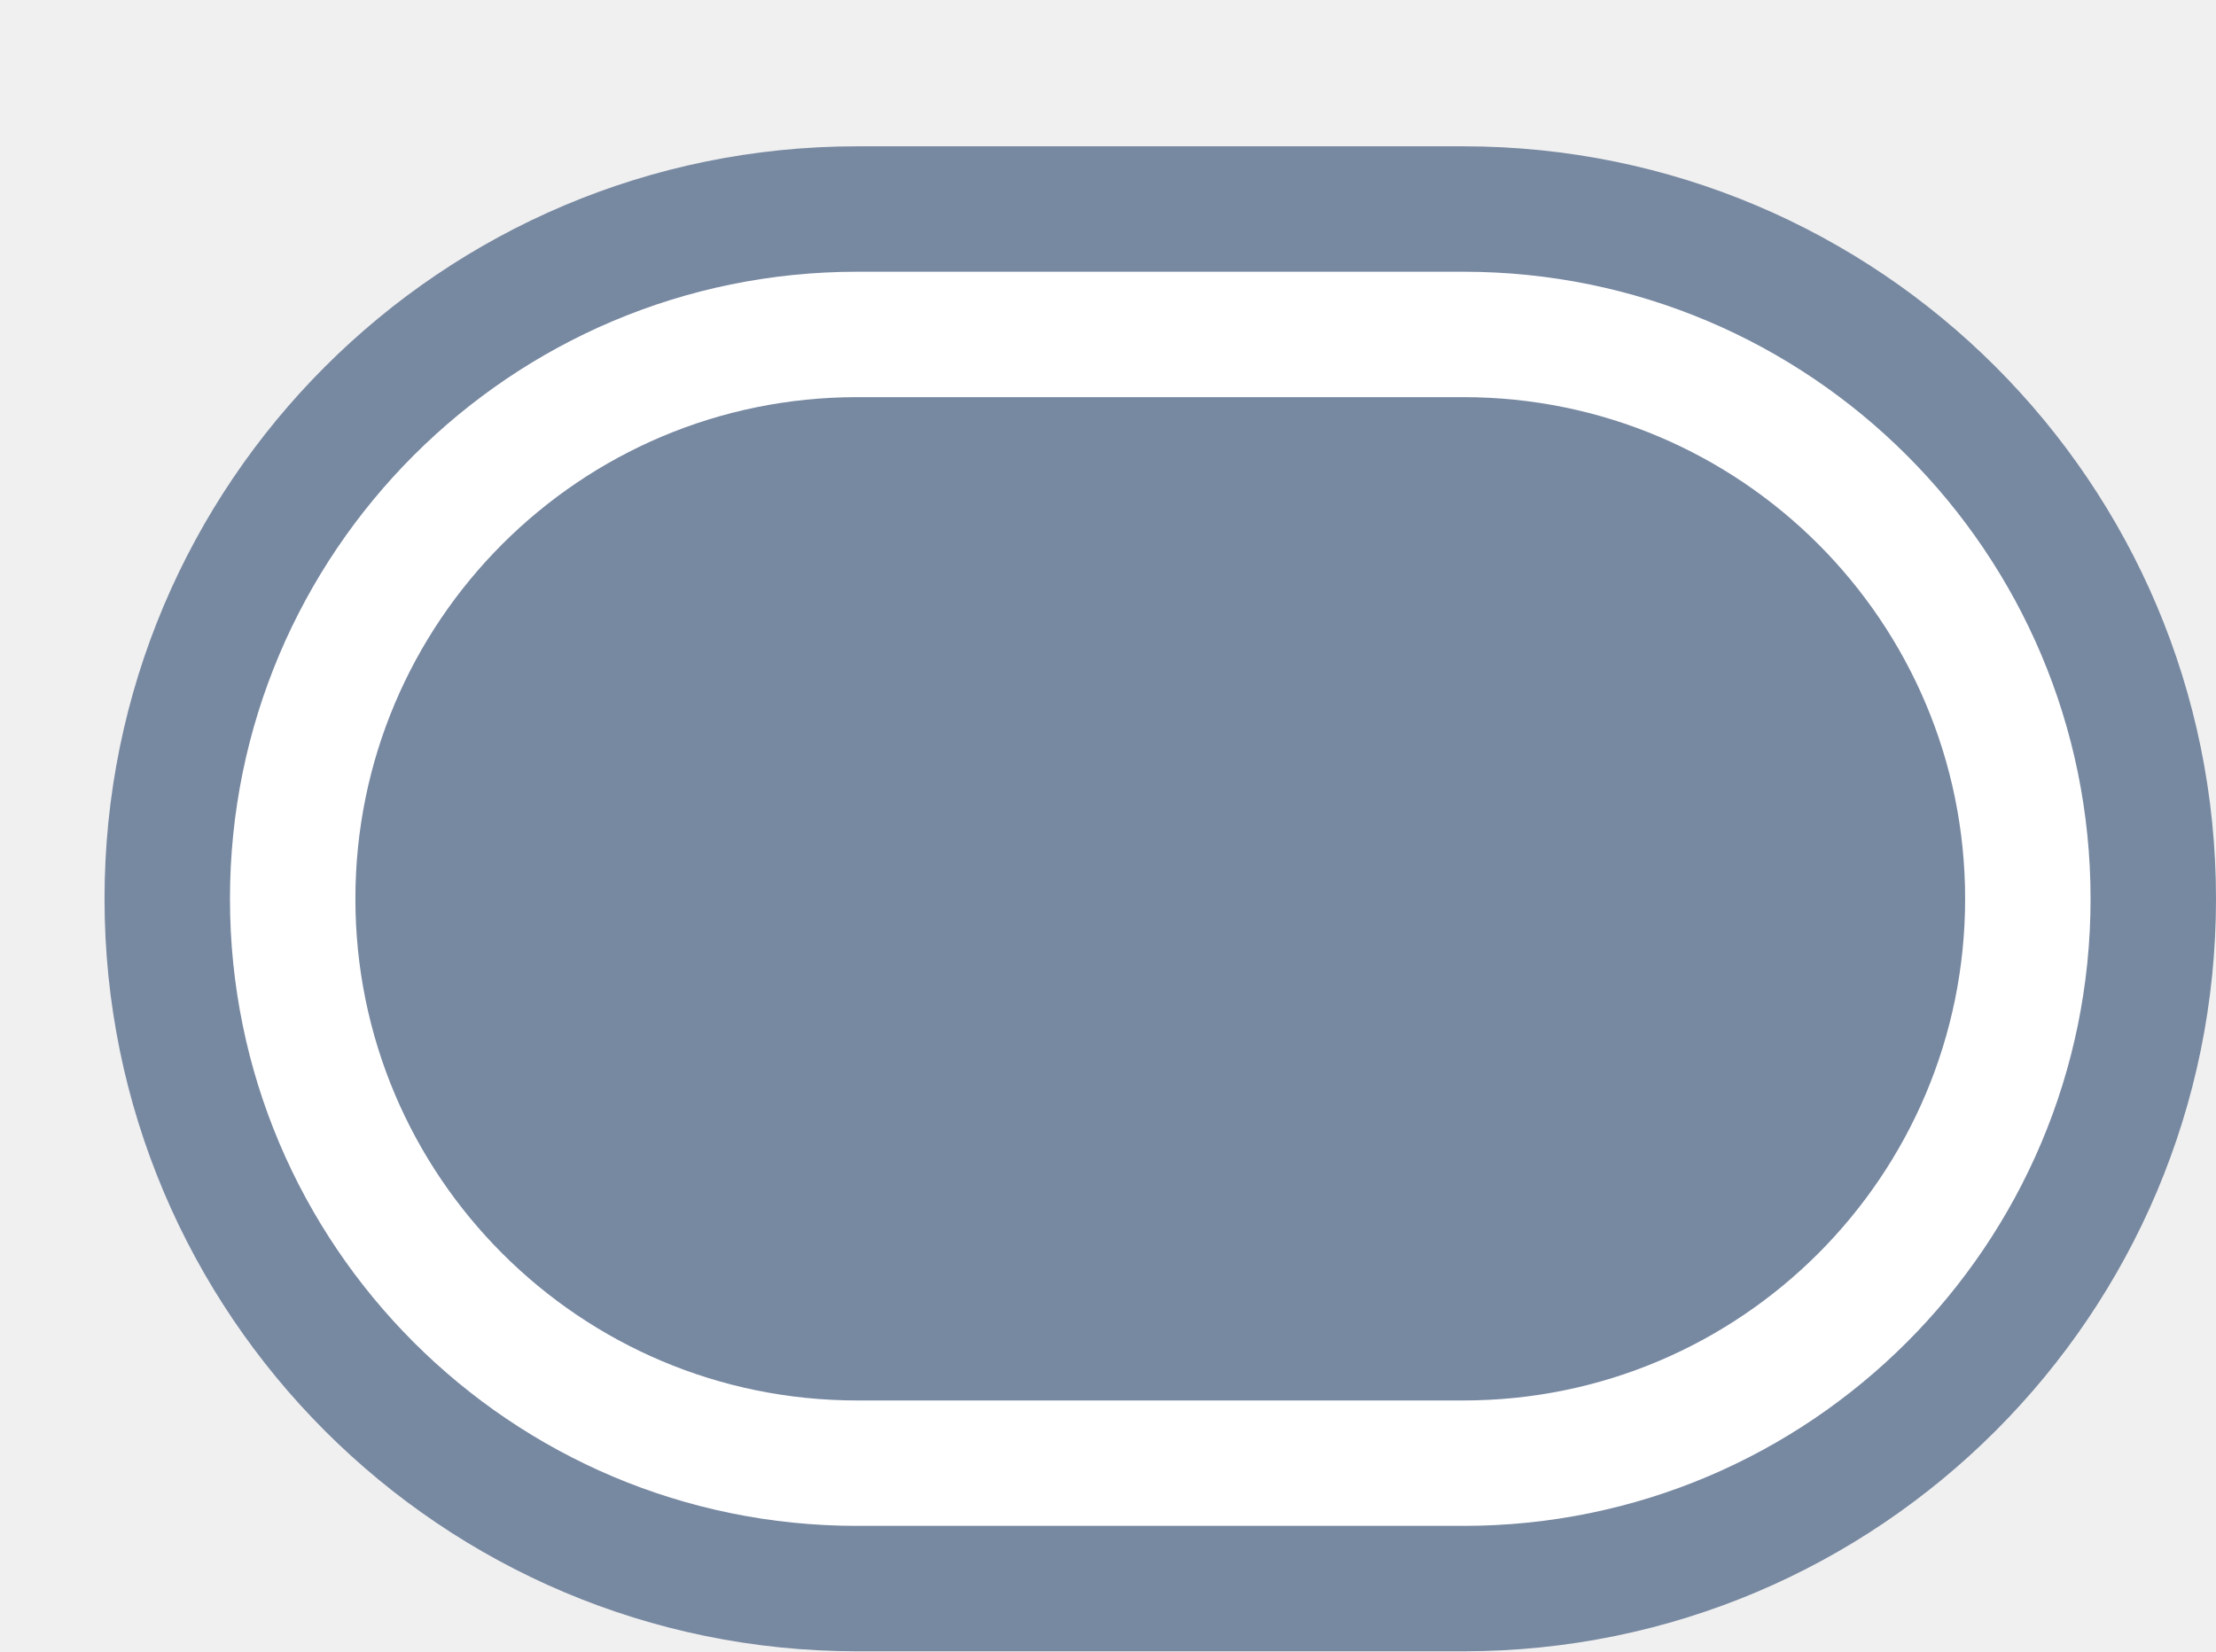
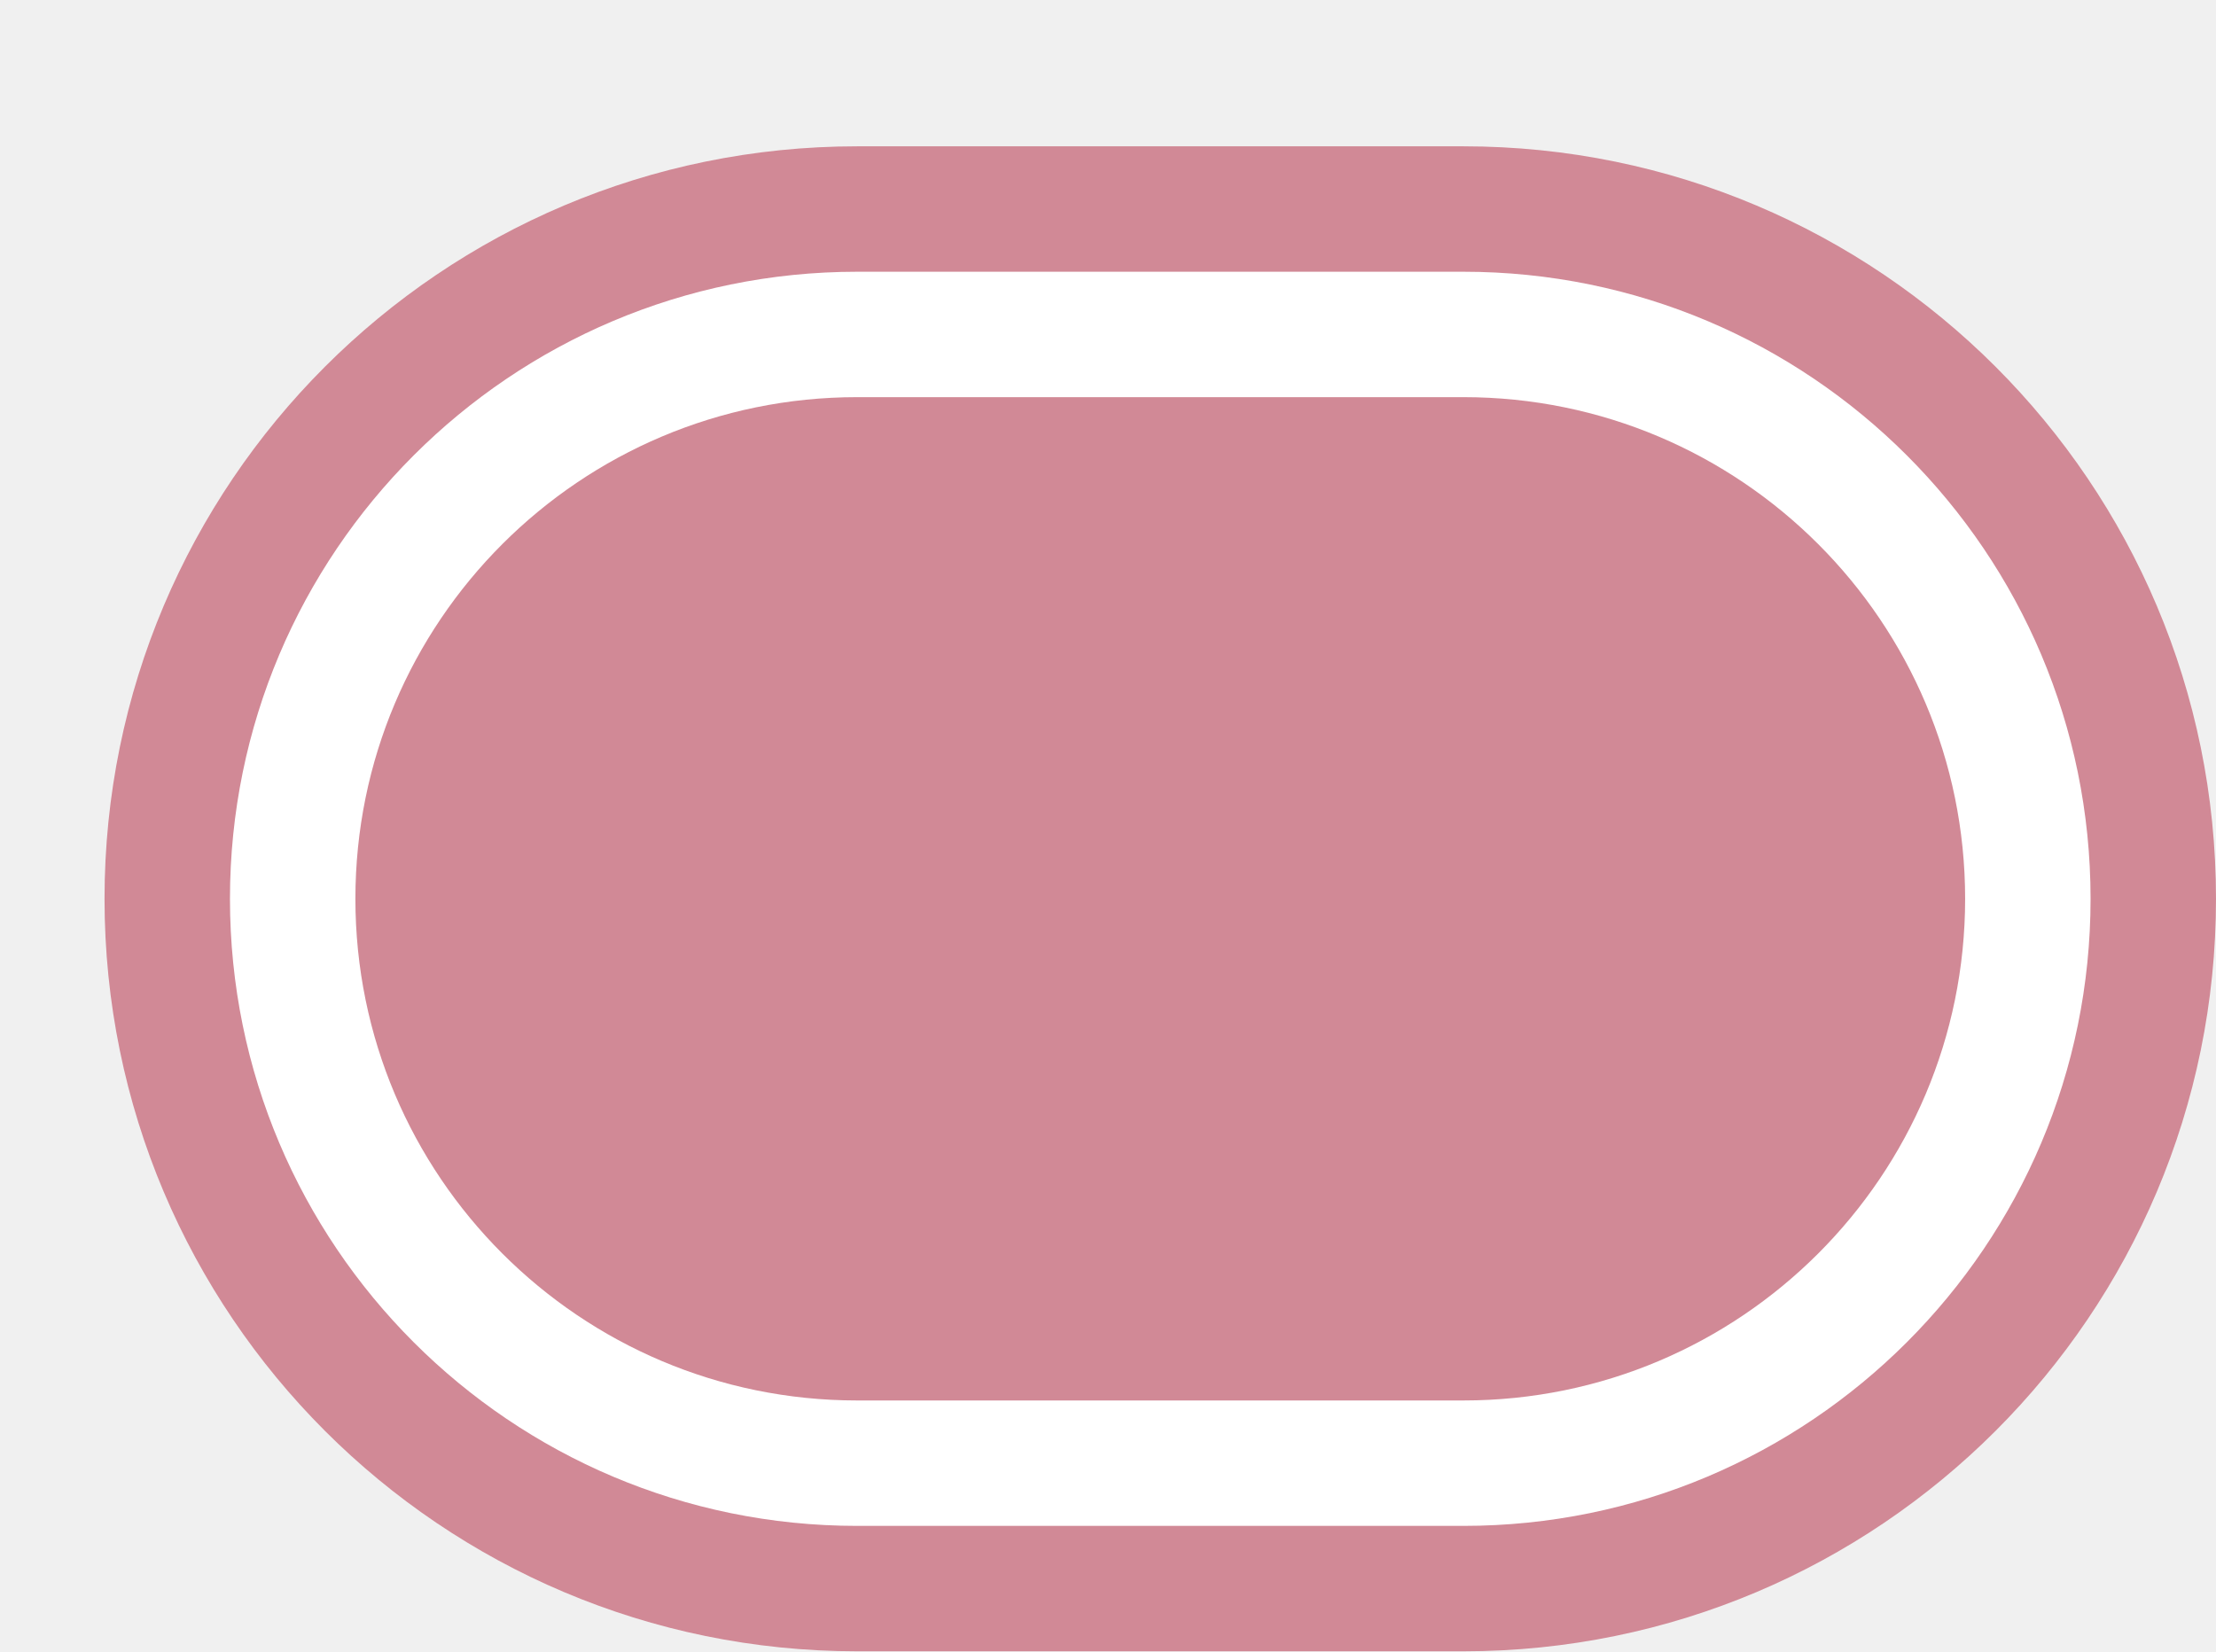
<svg xmlns="http://www.w3.org/2000/svg" width="100%" height="100%" viewBox="0 0 26.50 19.75">
-   <rect x="1.25" y="1.75" height="18" width="25.25" rx="9" fill="#7788a1" />
+   <rect x="1.25" y="1.75" height="18" width="25.25" rx="9" fill="#d18996" />
  <rect x="2.75" y="3.25" height="15.0" width="22.25" rx="7.5" fill="white" />
-   <rect x="4.25" y="4.75" height="12.0" width="19.25" rx="6.0" fill="#7788a1" />
+   <rect x="4.25" y="4.75" height="12.0" width="19.25" rx="6.0" fill="#d18996" />
</svg>
